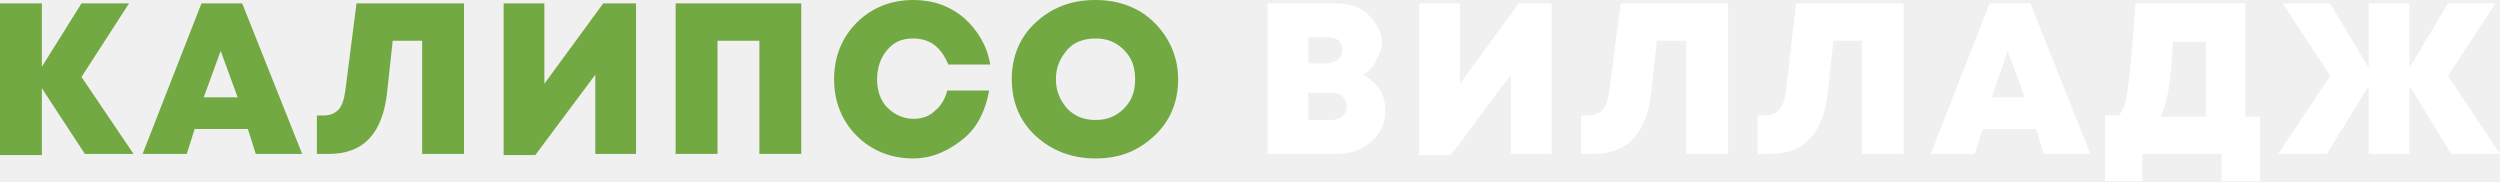
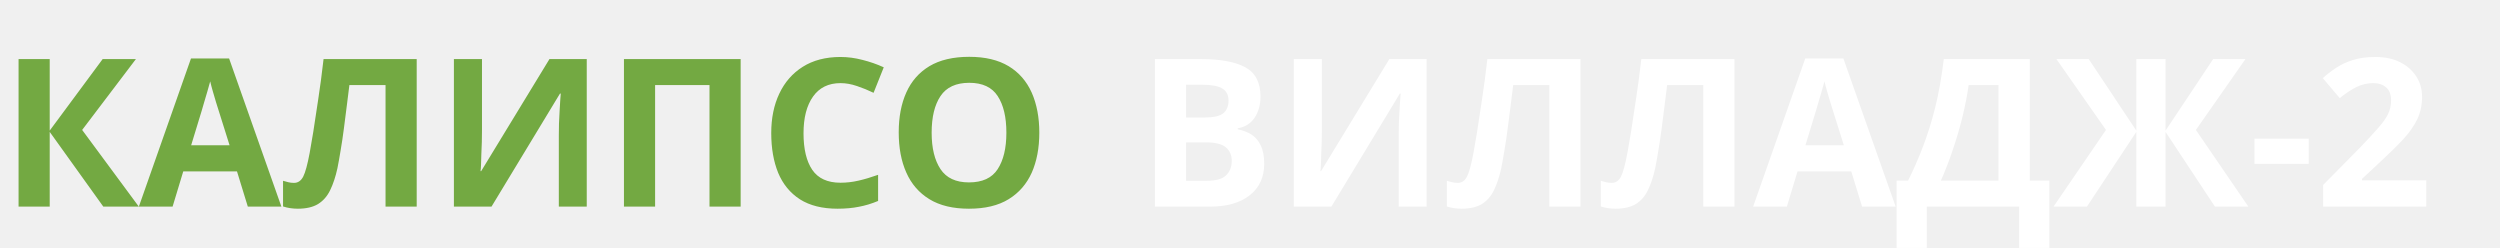
- <svg xmlns="http://www.w3.org/2000/svg" version="1.1" id="Слой_1" x="0px" y="0px" viewBox="0 0 220.9 16" style="enable-background:new 0 0 220.9 16;" xml:space="preserve">
-   <style type="text/css">
- 	.st0{fill:#73A942;}
- 	.st1{fill:#FFFFFF;}
- </style>
-   <g>
-     <path class="st0" d="M11.8,13.6H7.5L3.7,7.8v5.9H0V0.3h3.7v5.6l3.5-5.6h4.2L7.2,6.8L11.8,13.6z" />
-     <path class="st0" d="M22.6,13.6l-0.7-2.2h-4.7l-0.7,2.2h-3.9l5.2-13.3h3.6l5.3,13.3H22.6z M21,8.6l-1.5-4.1l-1.5,4.1H21z" />
-     <path class="st0" d="M31.5,0.3h9.5v13.3h-3.7v-10h-2.6l-0.5,4.6c-0.4,3.6-2.1,5.4-5.1,5.4H28v-3.4h0.6c0.6,0,1-0.2,1.3-0.5   c0.3-0.3,0.5-0.9,0.6-1.6L31.5,0.3z" />
-     <path class="st0" d="M53.3,0.3h2.9v13.3h-3.6V6.6l-5.3,7.1h-2.8V0.3h3.6v7.1L53.3,0.3z" />
-     <path class="st0" d="M59.7,0.3h11.1v13.3h-3.7v-10h-3.7v10h-3.7V0.3z" />
-     <path class="st0" d="M80.7,14c-2,0-3.7-0.7-5-2c-1.3-1.3-2-3-2-5c0-2,0.7-3.7,2-5c1.3-1.3,3-2,5-2c1.7,0,3.2,0.5,4.5,1.6   c1.2,1.1,2,2.4,2.3,4.1h-3.7C83.5,5,83.1,4.4,82.6,4s-1.2-0.6-1.9-0.6c-1,0-1.7,0.3-2.3,1C77.8,5.1,77.5,6,77.5,7   c0,1,0.3,1.9,0.9,2.5s1.4,1,2.3,1c0.7,0,1.4-0.2,1.9-0.7c0.5-0.4,0.9-1,1.1-1.8h3.7c-0.3,1.7-1,3.2-2.2,4.2S82.5,14,80.7,14z" />
-     <path class="st0" d="M96.8,14c-2.1,0-3.9-0.7-5.3-2s-2.1-3-2.1-5s0.7-3.7,2.1-5s3.1-2,5.3-2c2.1,0,3.9,0.7,5.2,2s2.1,3,2.1,5   s-0.7,3.7-2.1,5S99,14,96.8,14z M94.3,9.6c0.7,0.7,1.5,1,2.5,1s1.8-0.3,2.5-1c0.7-0.7,1-1.5,1-2.6s-0.3-1.9-1-2.6   c-0.7-0.7-1.5-1-2.5-1s-1.9,0.3-2.5,1s-1,1.5-1,2.6S93.7,8.9,94.3,9.6z" />
-     <path class="st1" d="M120.4,6.6c0.6,0.3,1.1,0.7,1.5,1.3c0.4,0.6,0.5,1.2,0.5,1.9c0,1.1-0.4,2-1.2,2.7c-0.8,0.7-1.8,1.1-3.1,1.1   H112V0.3h6c1.2,0,2.2,0.3,2.9,1s1.2,1.5,1.2,2.4c0,0.6-0.2,1.1-0.5,1.6C121.4,5.9,121,6.3,120.4,6.6z M118.3,5.2   c0.2-0.2,0.3-0.5,0.3-0.8c0-0.3-0.1-0.6-0.3-0.8c-0.2-0.2-0.5-0.3-0.9-0.3h-1.8v2.3h1.8C117.8,5.5,118.1,5.4,118.3,5.2z    M117.6,10.6c0.4,0,0.7-0.1,1-0.3c0.2-0.2,0.4-0.5,0.4-0.9s-0.1-0.6-0.4-0.9s-0.6-0.3-1-0.3h-2v2.4H117.6z" />
-     <path class="st1" d="M134.2,0.3h2.9v13.3h-3.6V6.6l-5.3,7.1h-2.8V0.3h3.6v7.1L134.2,0.3z" />
-     <path class="st1" d="M143.2,0.3h9.5v13.3H149v-10h-2.6l-0.5,4.6c-0.4,3.6-2.1,5.4-5.1,5.4h-1.1v-3.4h0.6c0.6,0,1-0.2,1.3-0.5   c0.3-0.3,0.5-0.9,0.6-1.6L143.2,0.3z" />
-     <path class="st1" d="M158.7,0.3h9.5v13.3h-3.7v-10H162l-0.5,4.6c-0.4,3.6-2.1,5.4-5.1,5.4h-1.1v-3.4h0.6c0.6,0,1-0.2,1.3-0.5   c0.3-0.3,0.5-0.9,0.6-1.6L158.7,0.3z" />
-     <path class="st1" d="M180.6,13.6l-0.7-2.2h-4.7l-0.7,2.2h-3.9l5.2-13.3h3.6l5.3,13.3H180.6z M178.9,8.6l-1.5-4.1L176,8.6H178.9z" />
-     <path class="st1" d="M198.4,10.3h1.3V16h-3.4v-2.4h-7V16H186v-5.8h1.2c0.4-0.4,0.7-1.2,0.8-2.3c0.2-1.1,0.4-3.6,0.7-7.6h9.7V10.3z    M192,3.7c-0.1,1.8-0.2,3.2-0.4,4.3c-0.2,1-0.4,1.8-0.7,2.3h4V3.7H192z" />
-     <path class="st1" d="M220.9,13.6h-4.3l-3.7-6v6h-3.6v-6l-3.7,6h-4.3l4.6-6.9l-4.2-6.4h4.2l3.4,5.7V0.3h3.6V6l3.4-5.7h4.2l-4.2,6.4   L220.9,13.6z" />
+ <svg xmlns="http://www.w3.org/2000/svg" width="242" height="24" viewBox="0 0 242 24">
+   <defs>
+     <clipPath id="a">
+       <rect width="242" height="24" fill="none" />
+     </clipPath>
+   </defs>
+   <g clip-path="url(#a)">
+     <g transform="translate(-550 -374)">
+       <text transform="translate(550 394)" fill="#73a942" font-size="20" font-family="Tahoma-Bold, Tahoma" font-weight="700">
+         <tspan x="0" y="0">КАЛИПСО</tspan>
+       </text>
+       <text transform="translate(660 394)" fill="#fff" font-size="20" font-family="Tahoma-Bold, Tahoma" font-weight="700">
+         <tspan x="0" y="0">ВИЛЛАДЖ-2</tspan>
+       </text>
+     </g>
  </g>
</svg>
